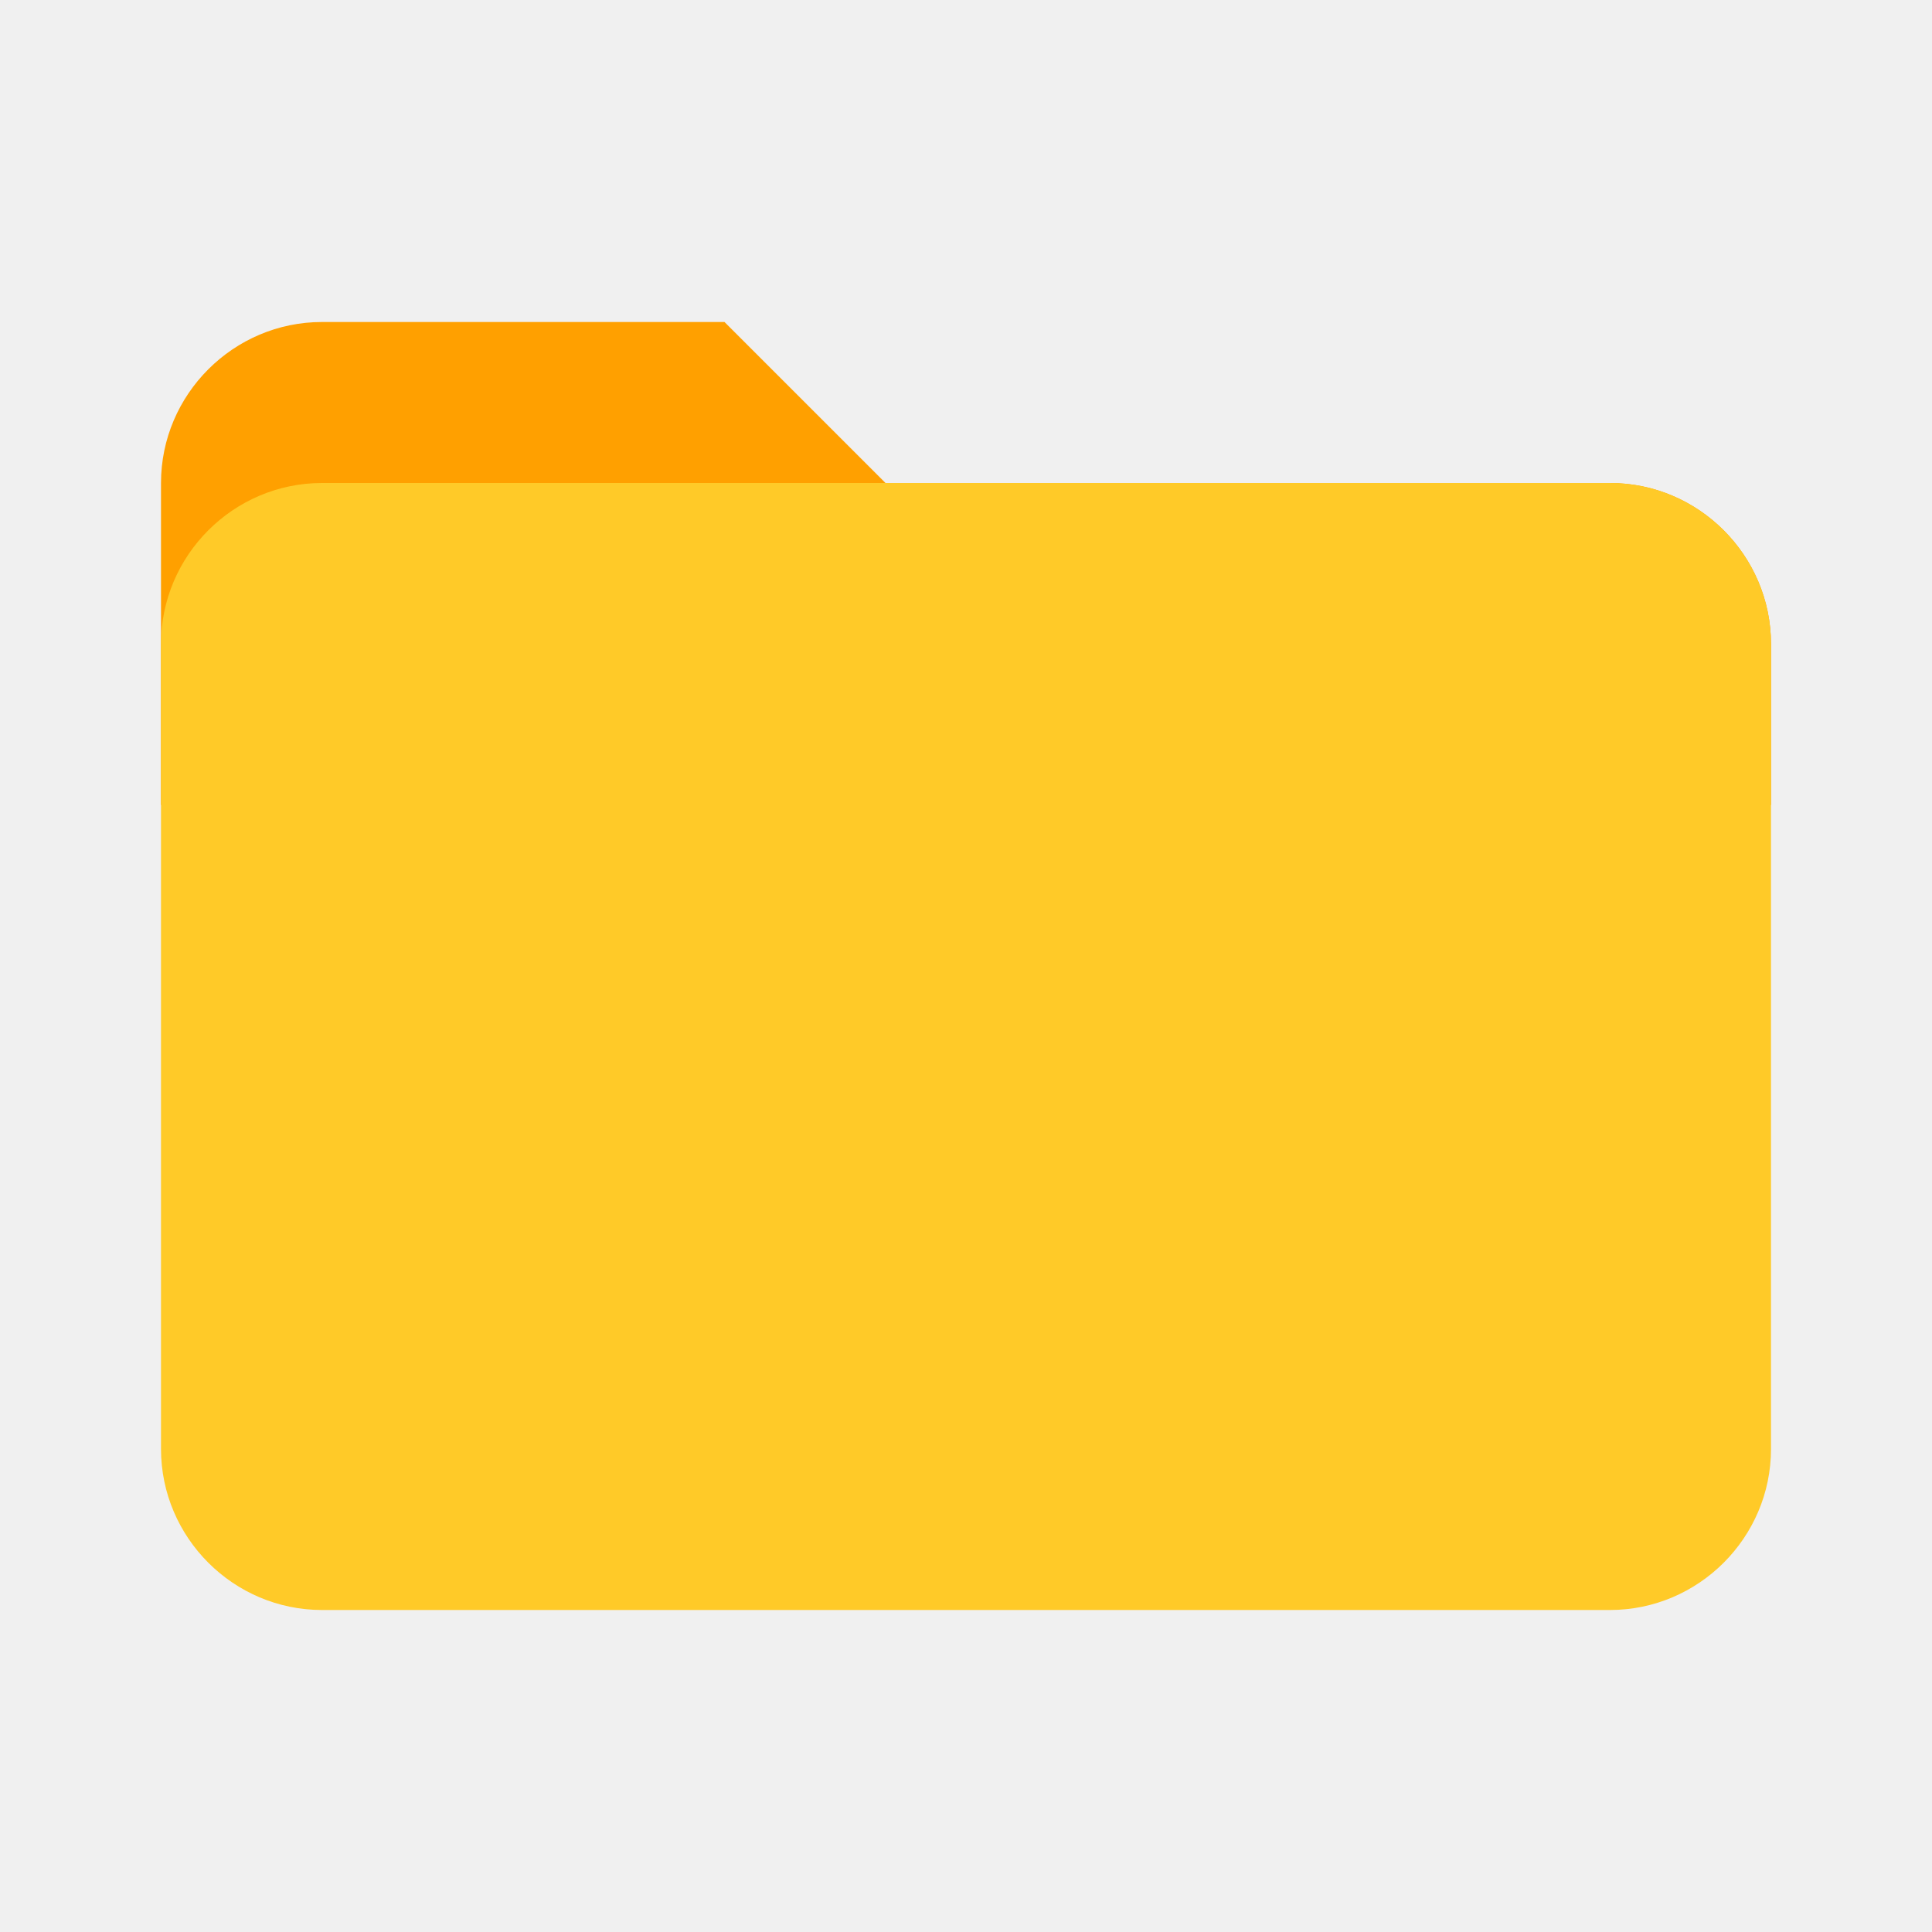
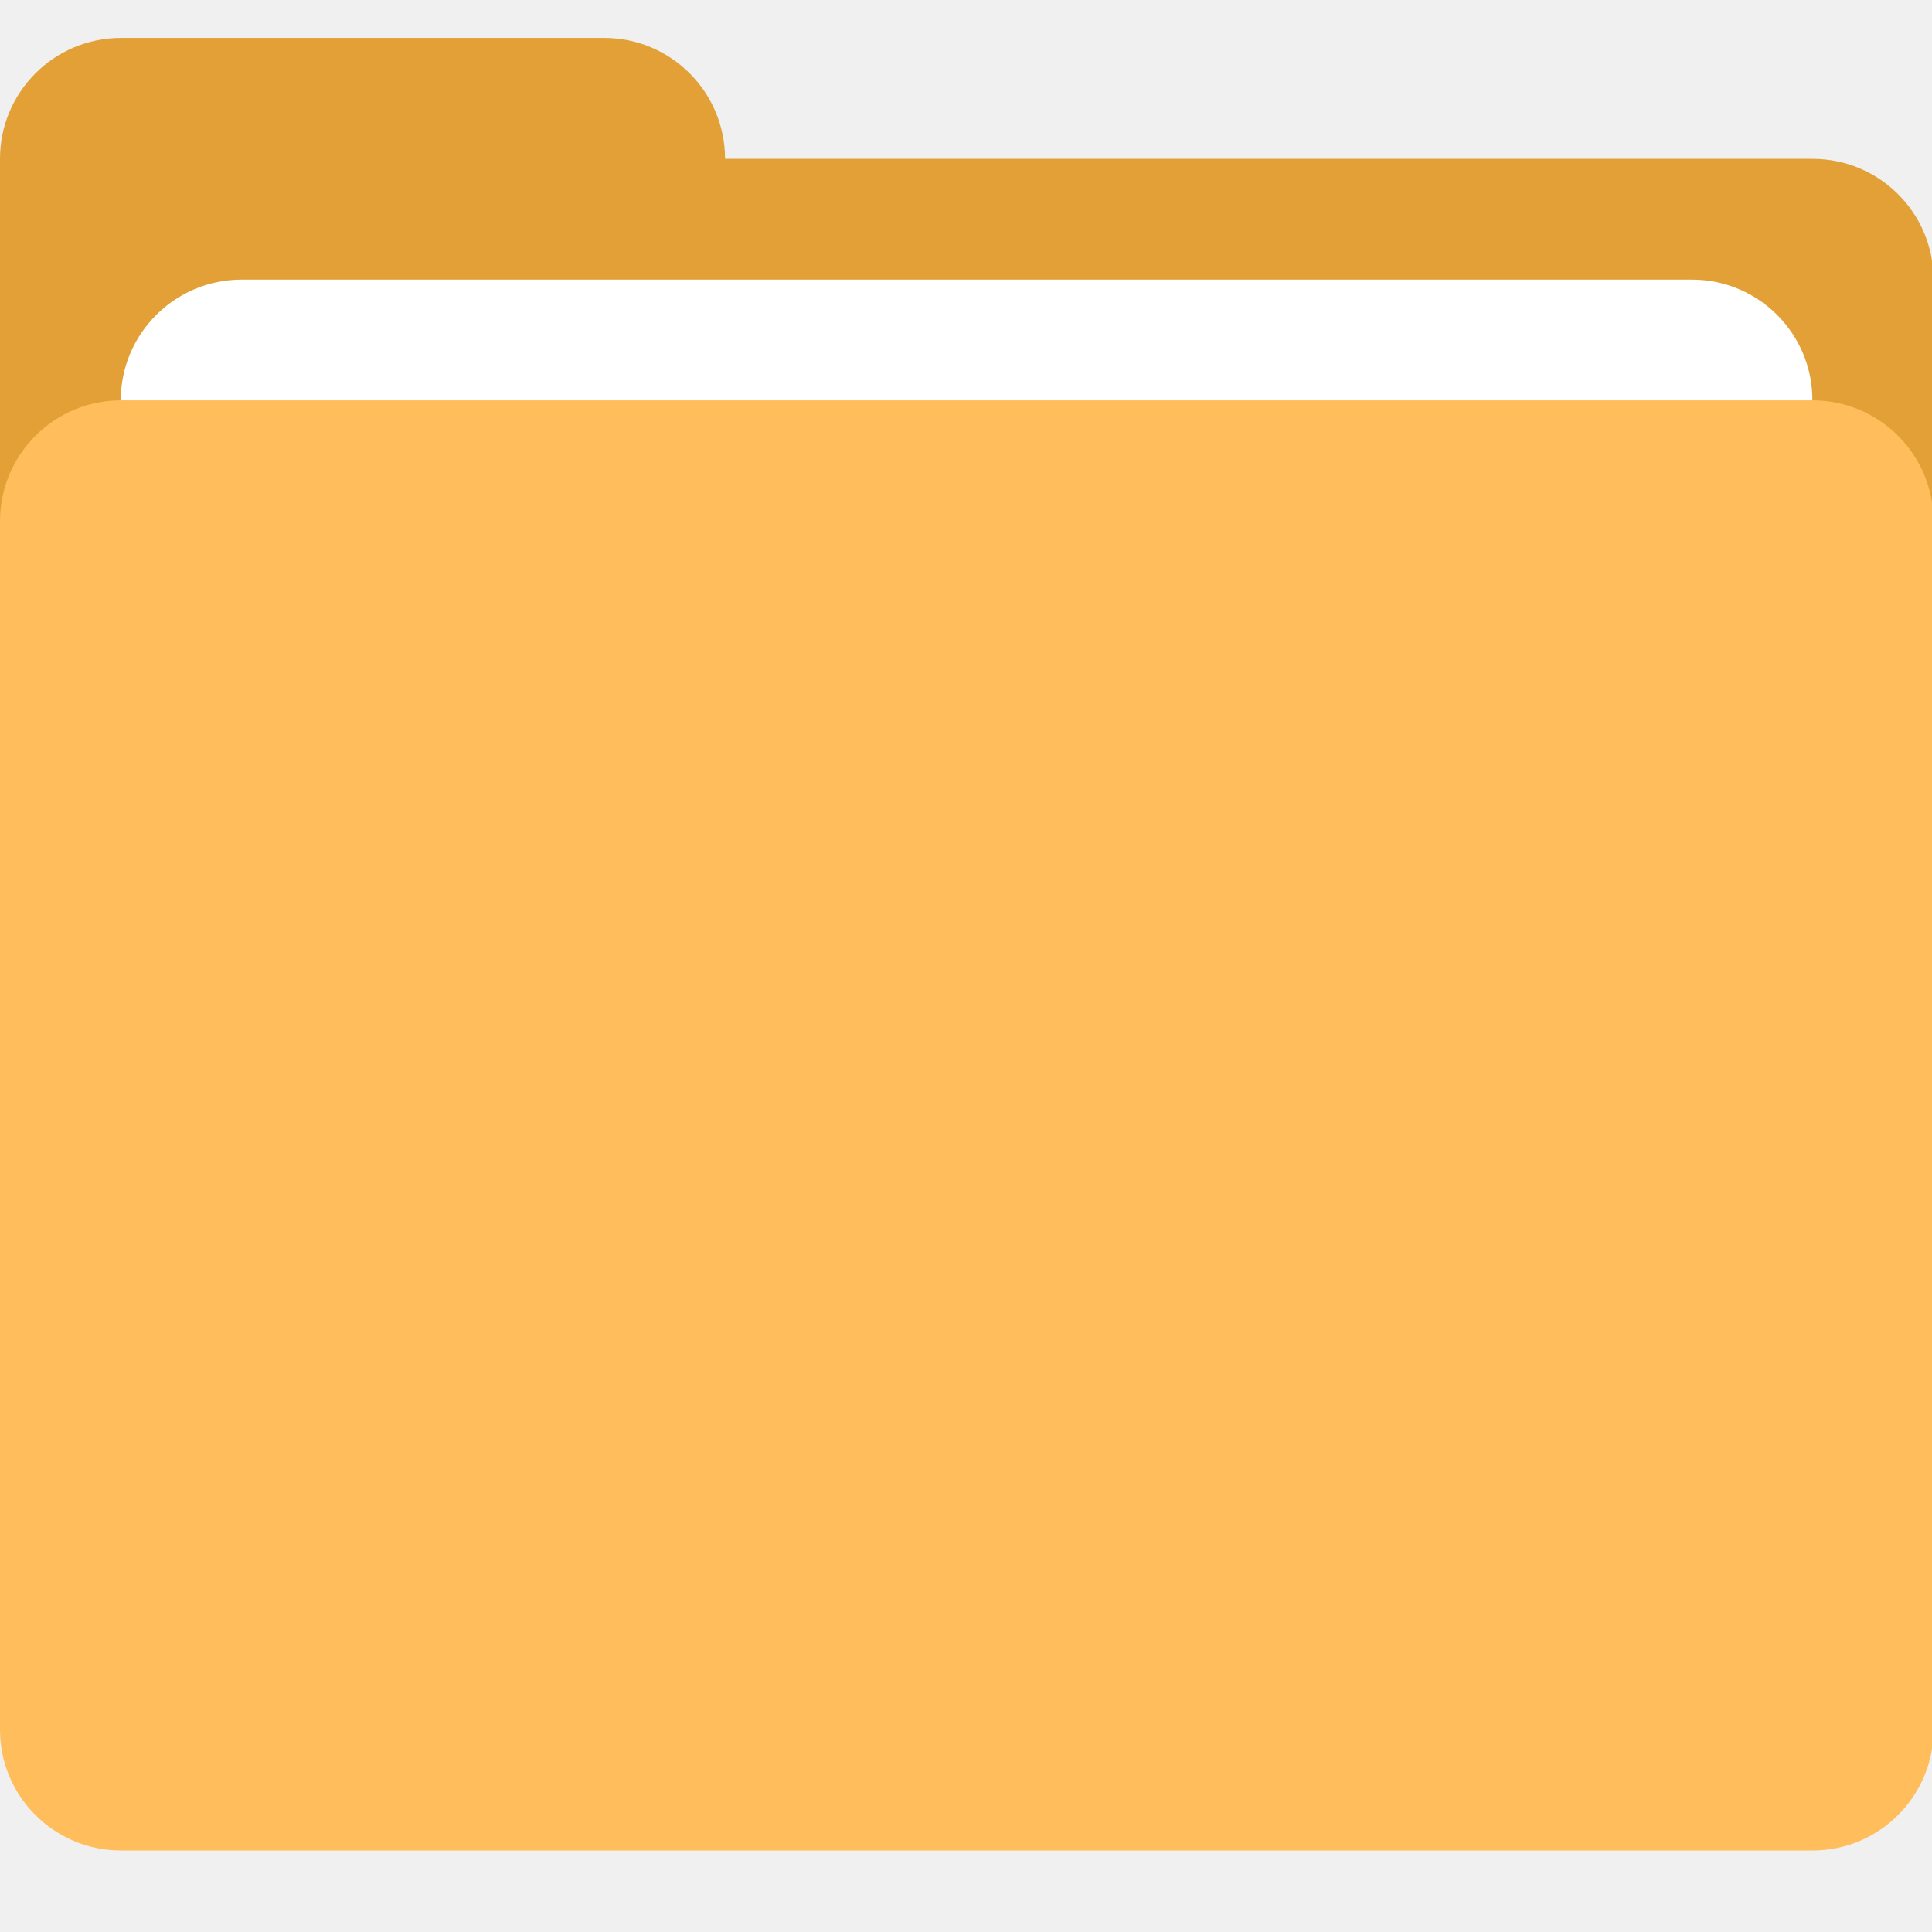
- <svg xmlns="http://www.w3.org/2000/svg" t="1674555771895" class="icon" viewBox="0 0 1024 1024" version="1.1" p-id="6982" width="256" height="256">
-   <path d="M853.333 256H469.333l-85.333-85.333H170.667c-46.933 0-85.333 38.4-85.333 85.333v170.667h853.333v-85.333c0-46.933-38.4-85.333-85.333-85.333z" fill="#FFA000" p-id="6983" />
-   <path d="M853.333 256H170.667c-46.933 0-85.333 38.4-85.333 85.333v426.667c0 46.933 38.4 85.333 85.333 85.333h682.667c46.933 0 85.333-38.4 85.333-85.333V341.333c0-46.933-38.4-85.333-85.333-85.333z" fill="#FFCA28" p-id="6984" />
+ <svg xmlns="http://www.w3.org/2000/svg" t="1697960212912" class="icon" viewBox="0 0 1024 1024" version="1.1" p-id="9348" width="200" height="200">
+   <path d="M960.7 84.2H384.3c0-35.4-28.7-64.1-64-64.1H64.1C28.7 20.1 0 48.8 0 84.2v192.1c0 35.4 28.7 64.1 64.1 64.1h896.6c35.4 0 64.1-28.7 64.1-64.1V148.2c0-35.4-28.7-64-64.1-64z m0 0" fill="#E2A037" p-id="9349" />
+   <path d="M896.7 148.2H128.1c-35.4 0-64.1 28.7-64.1 64v64.1c0 35.4 28.7 64.1 64.1 64.1h768.5c35.4 0 64-28.7 64-64.1v-64.1c0.1-35.3-28.5-64-63.9-64z m0 0" fill="#FFFFFF" p-id="9350" />
+   <path d="M960.7 212.2H64.1c-35.4 0-64.1 28.7-64.1 64.1v640.5c0 35.3 28.7 64 64.1 64h896.6c35.4 0 64.1-28.7 64.1-64V276.3c0-35.4-28.7-64.1-64.1-64.1z m0 0" fill="#FFBD5C" p-id="9351" />
</svg>
